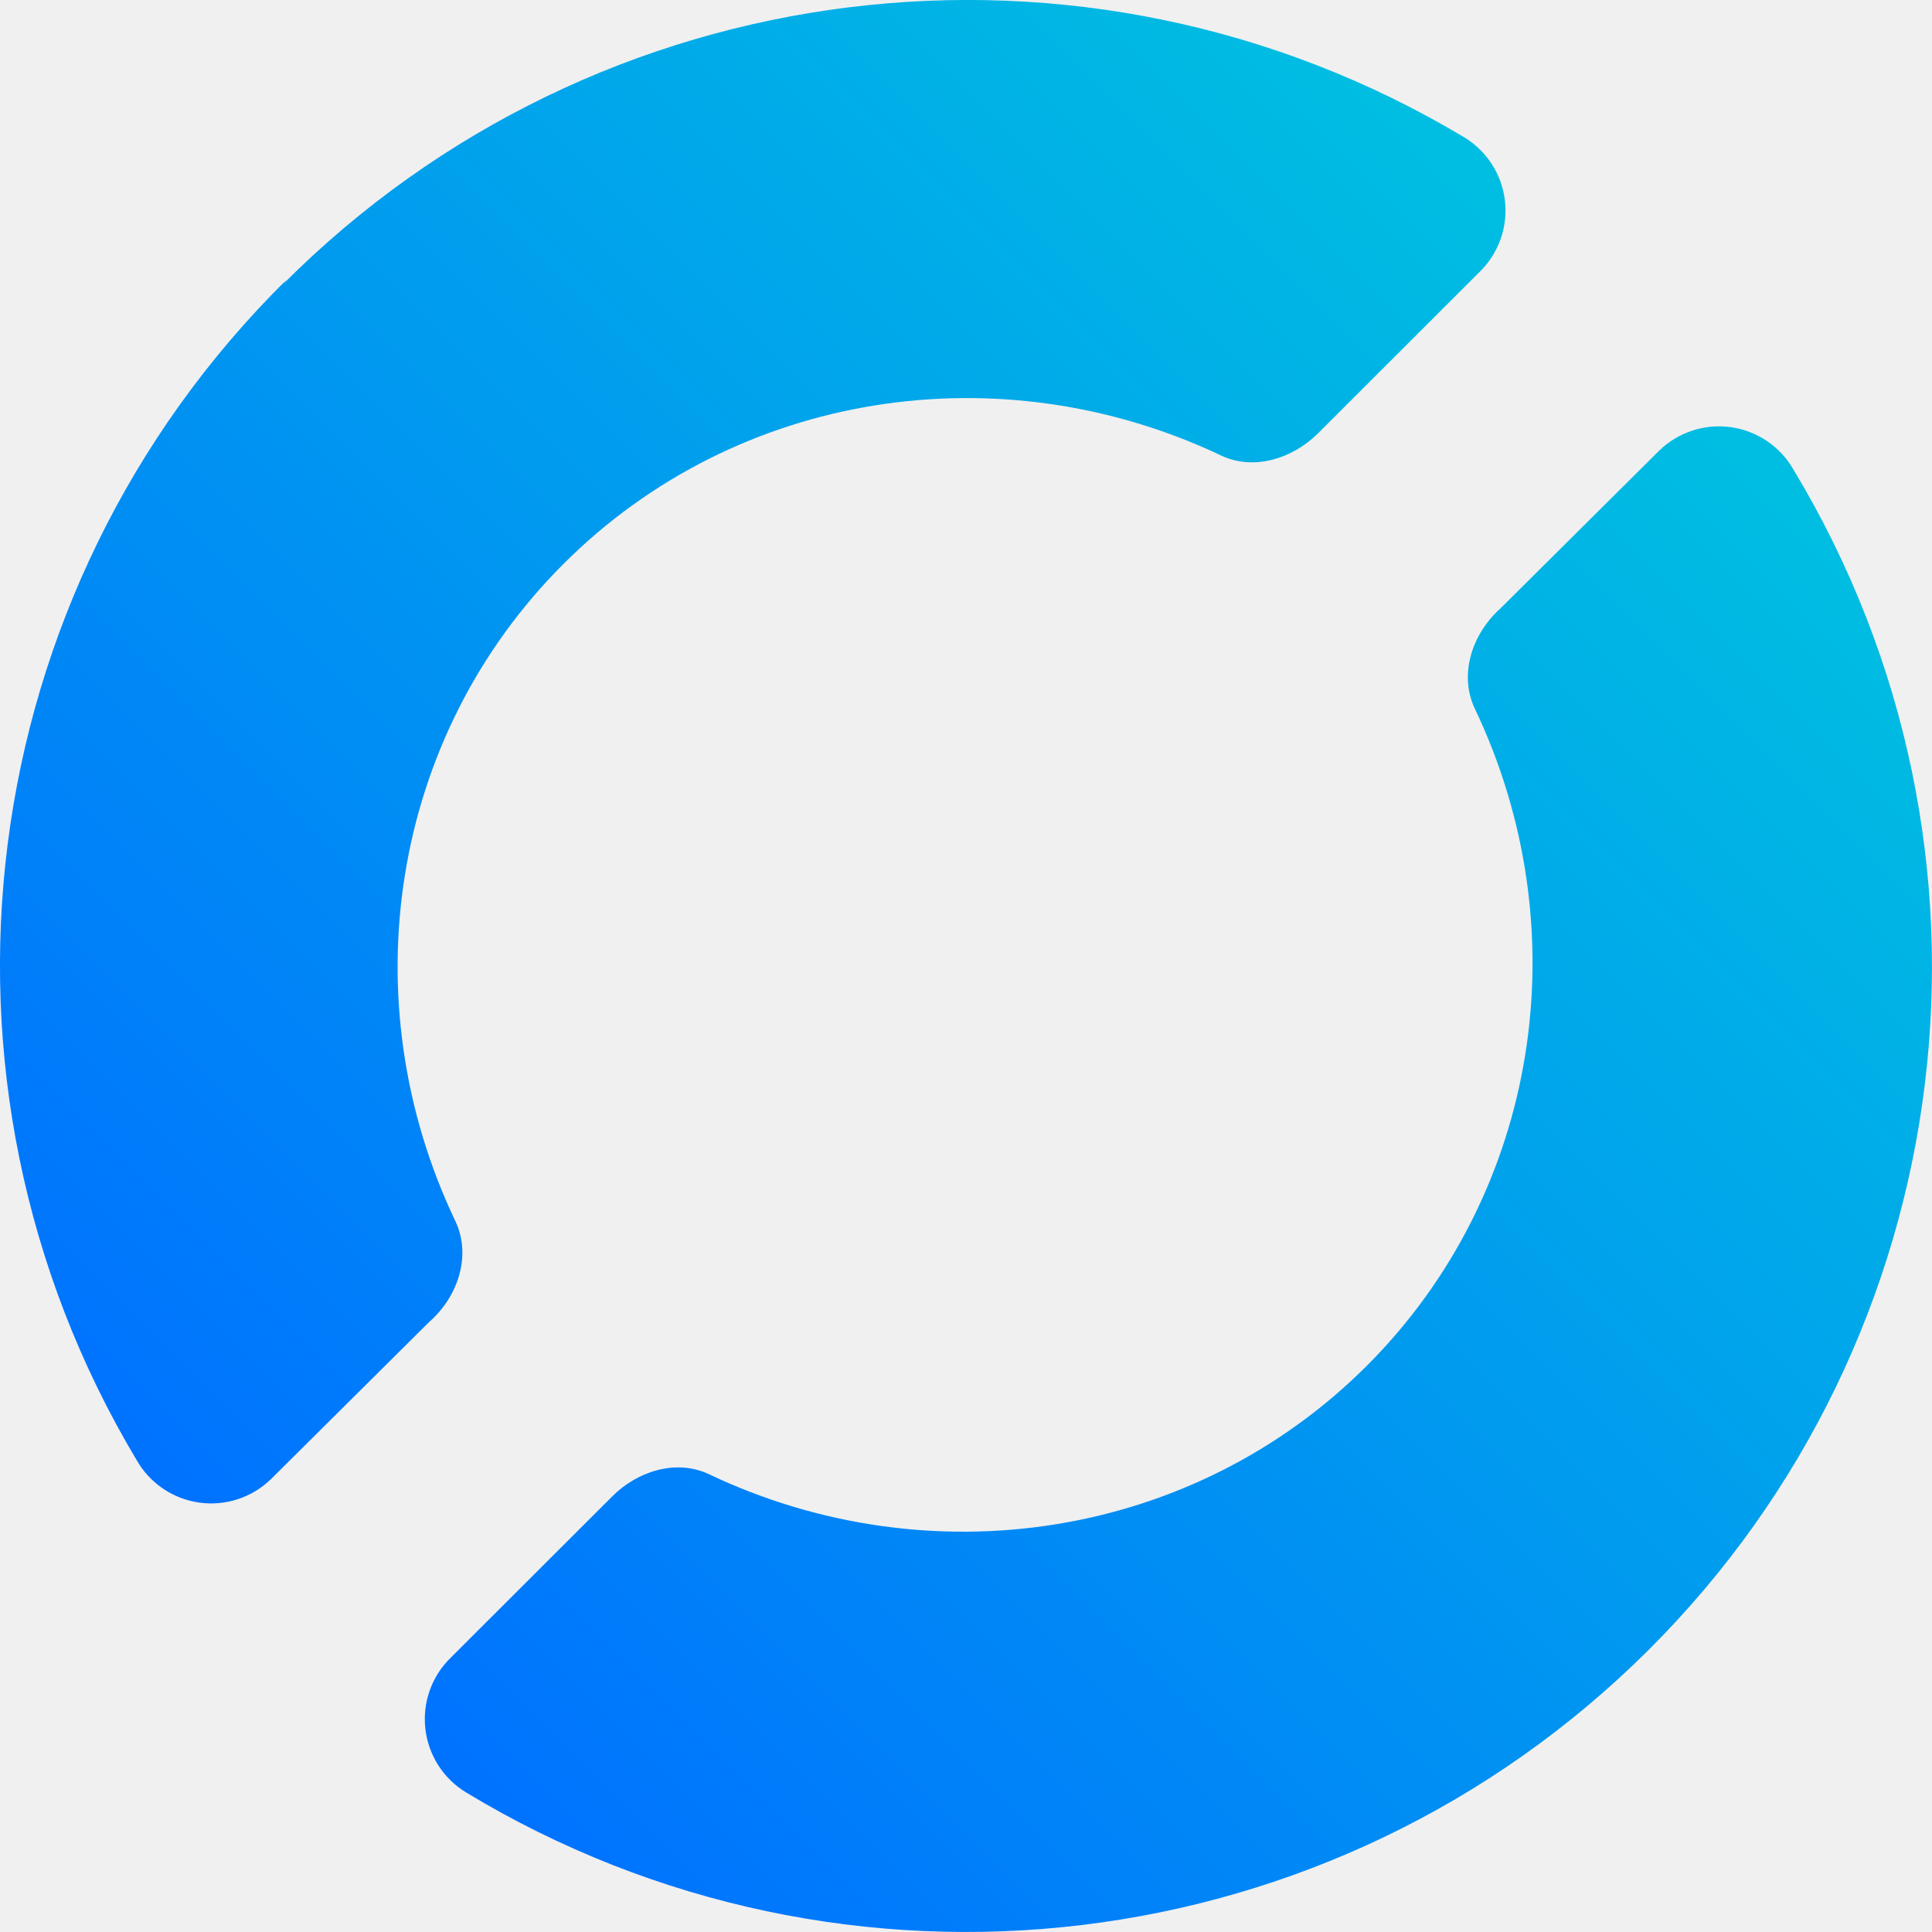
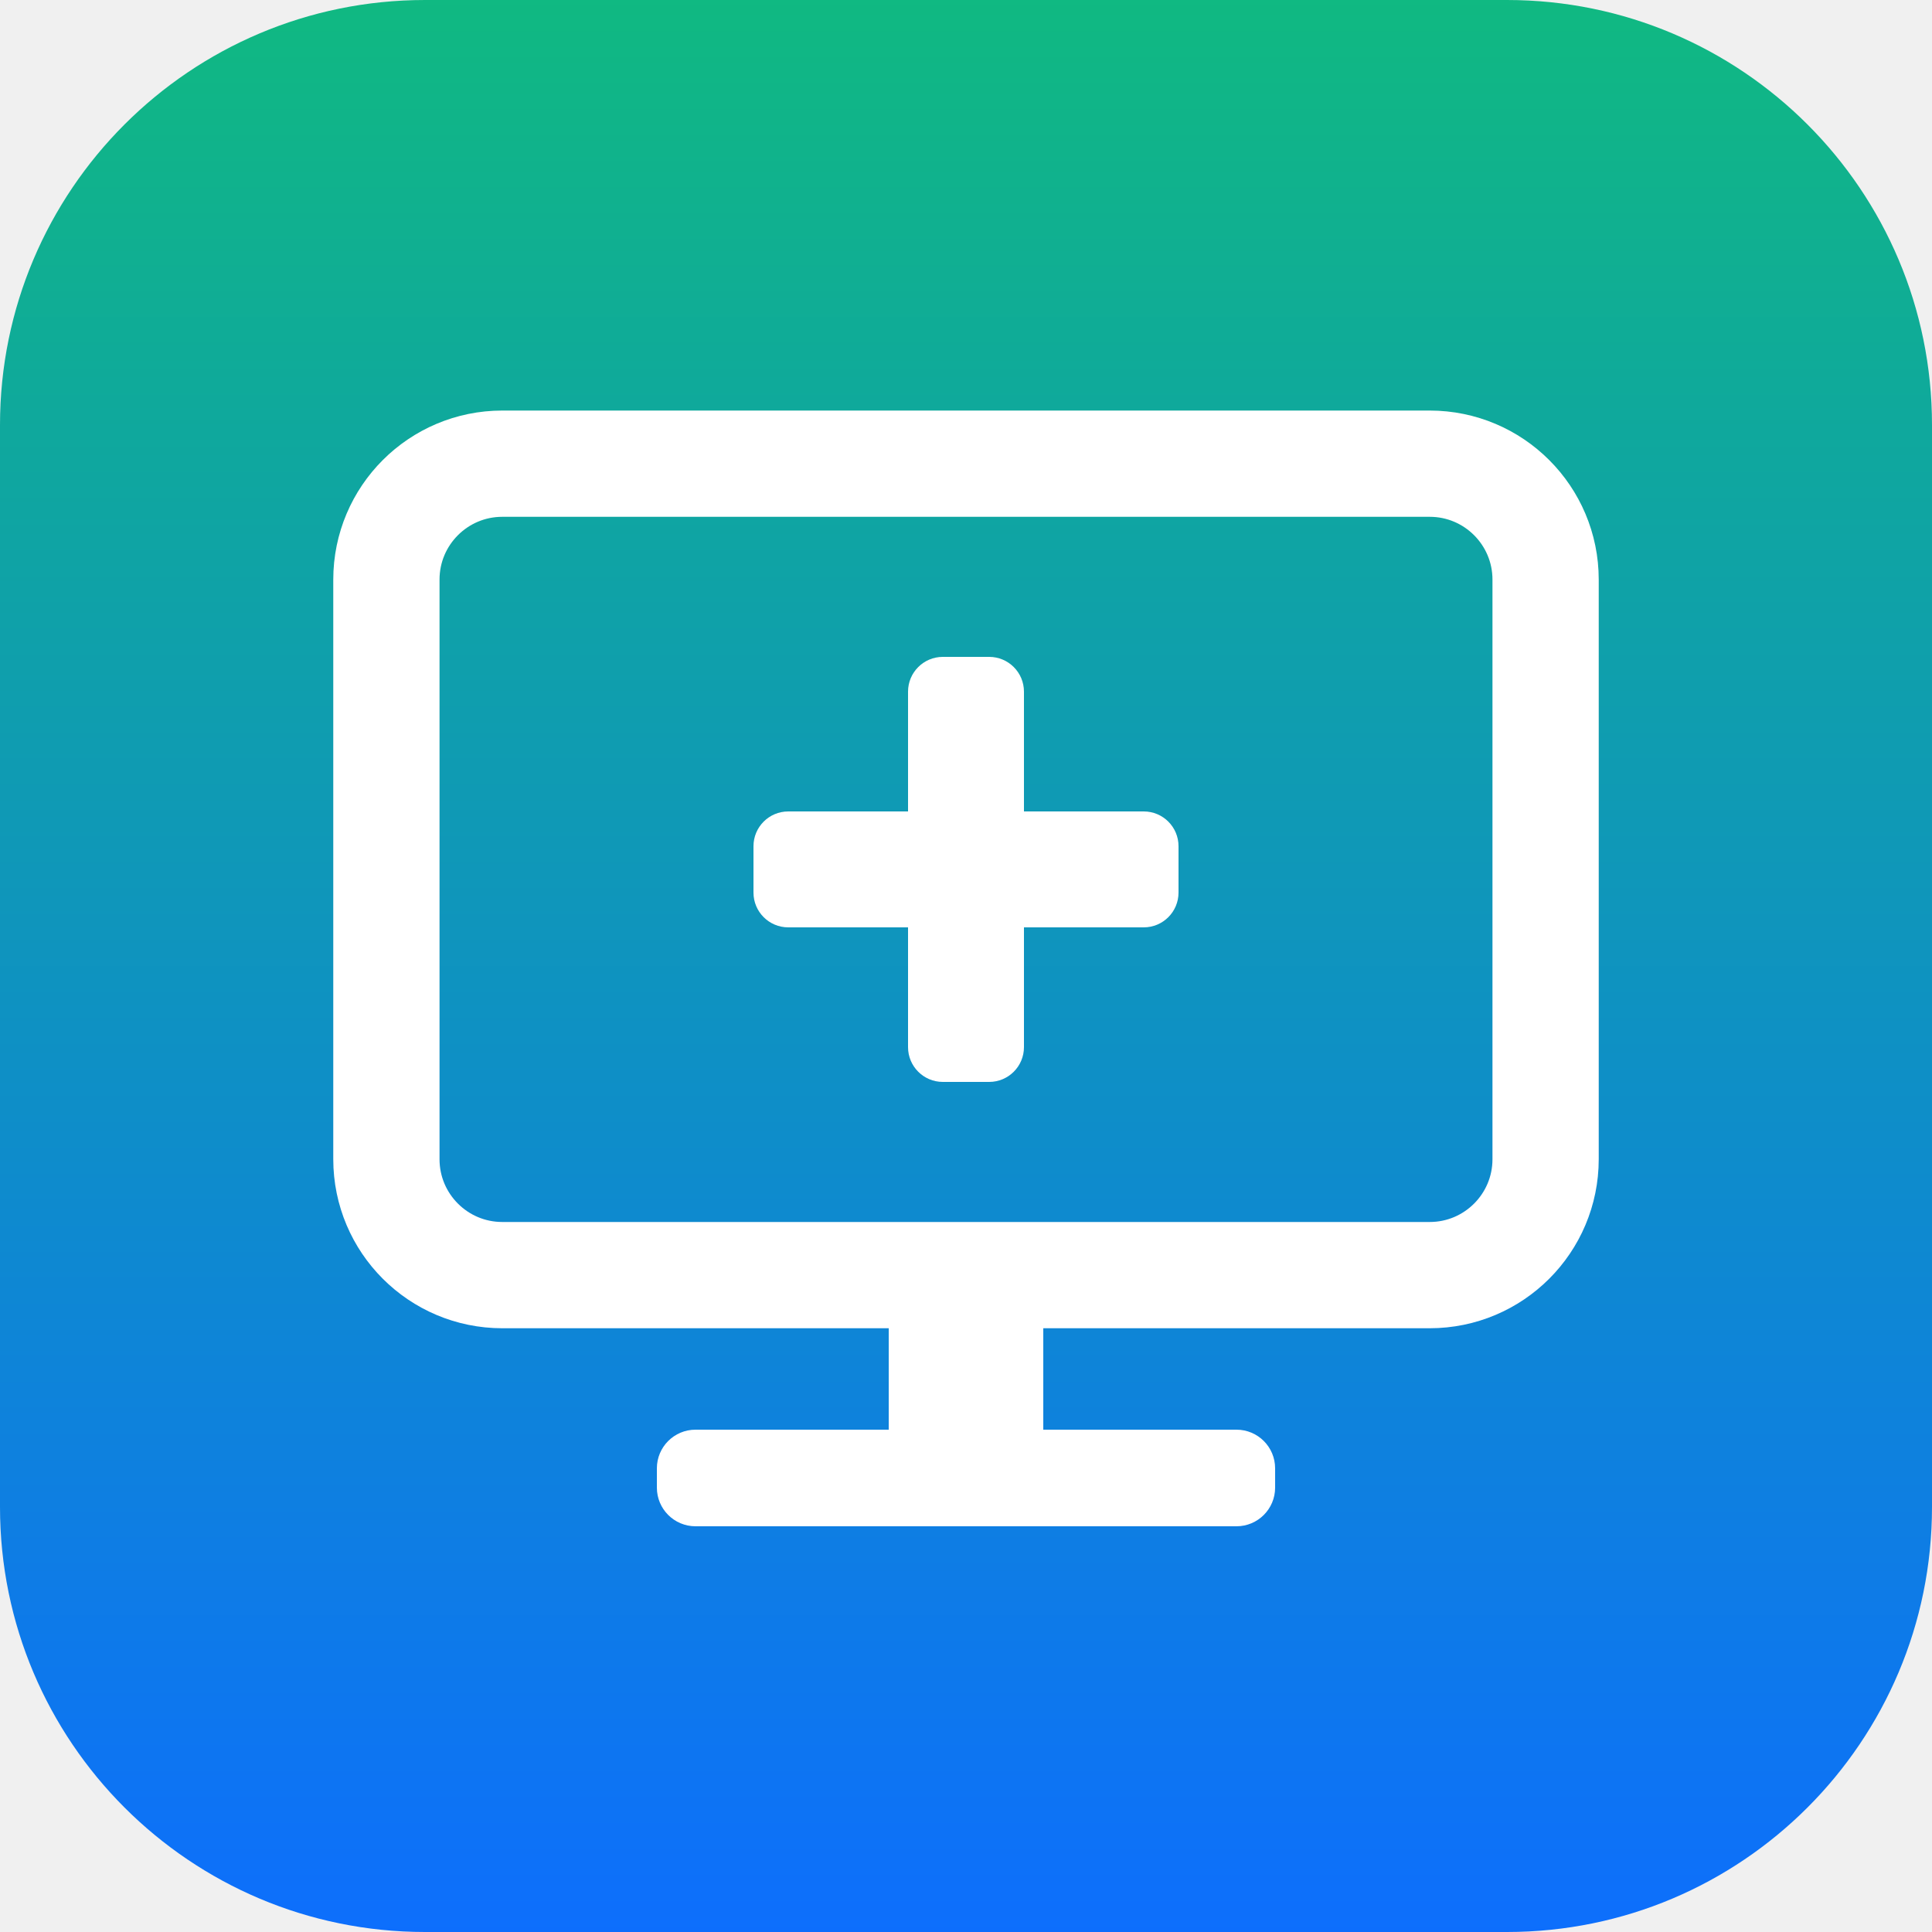
- <svg xmlns="http://www.w3.org/2000/svg" xmlns:xlink="http://www.w3.org/1999/xlink" xml:space="preserve" viewBox="66.993 897.484 26 26">
-   <linearGradient id="a" x1=".148" x2=".845" y1=".851" y2=".154" gradientTransform="matrix(26.301 0 0 26.331 90.674 911.757)" gradientUnits="userSpaceOnUse">
-     <stop offset="0" stop-color="#0071ff" />
-     <stop offset="1" stop-color="#00bfe1" />
-   </linearGradient>
+ <svg xmlns="http://www.w3.org/2000/svg" viewBox="0 0 100 100">
  <defs>
-     <linearGradient xlink:href="#a" id="b" x1=".148" x2=".845" y1=".851" y2=".154" gradientTransform="matrix(26.00048 0 0 25.99935 66.993 897.485)" gradientUnits="userSpaceOnUse" />
+     <linearGradient id="g" x1="0" y1="0" x2="0" y2="1">
+       <stop offset="0" stop-color="#10b981" />
+       <stop offset="1" stop-color="#0d6efd" />
+     </linearGradient>
  </defs>
-   <path fill="url(#b)" d="m89.318 903.552-2.135 2.122c-.376.337-.558.879-.347 1.337 1.422 2.976.882 6.524-1.452 8.856-2.335 2.331-5.887 2.87-8.866 1.449-.439-.197-.954-.03-1.292.312l-2.17 2.167a1.154 1.154 0 0 0 .208 1.81 13.005 13.005 0 0 0 15.91-1.912 12.97 12.97 0 0 0 1.956-15.887 1.154 1.154 0 0 0-1.812-.254zm-18.467-2.305a12.969 12.969 0 0 0-2.02 15.885 1.154 1.154 0 0 0 1.812.254l2.124-2.11c.385-.336.572-.884.359-1.348-1.423-2.976-.884-6.524 1.451-8.856 2.334-2.332 5.887-2.871 8.866-1.45.434.194.942.033 1.281-.3l2.182-2.18a1.152 1.152 0 0 0-.208-1.81 13.009 13.009 0 0 0-15.893 1.973z" />
+   <rect width="100" height="100" rx="22" fill="url(#g)" />
+   <g fill="none" stroke="#fff" stroke-width="5.5">
+     <rect x="20" y="24" width="60" height="42" rx="6" />
+   </g>
+   <g fill="#fff">
+     <rect x="46" y="66" width="8" height="9" />
+     <rect x="34" y="74" width="32" height="5" rx="2" />
+     <rect x="39" y="42" width="22" height="6" rx="1.8" />
+     <rect x="47" y="34" width="6" height="22" rx="1.8" />
+   </g>
</svg>
